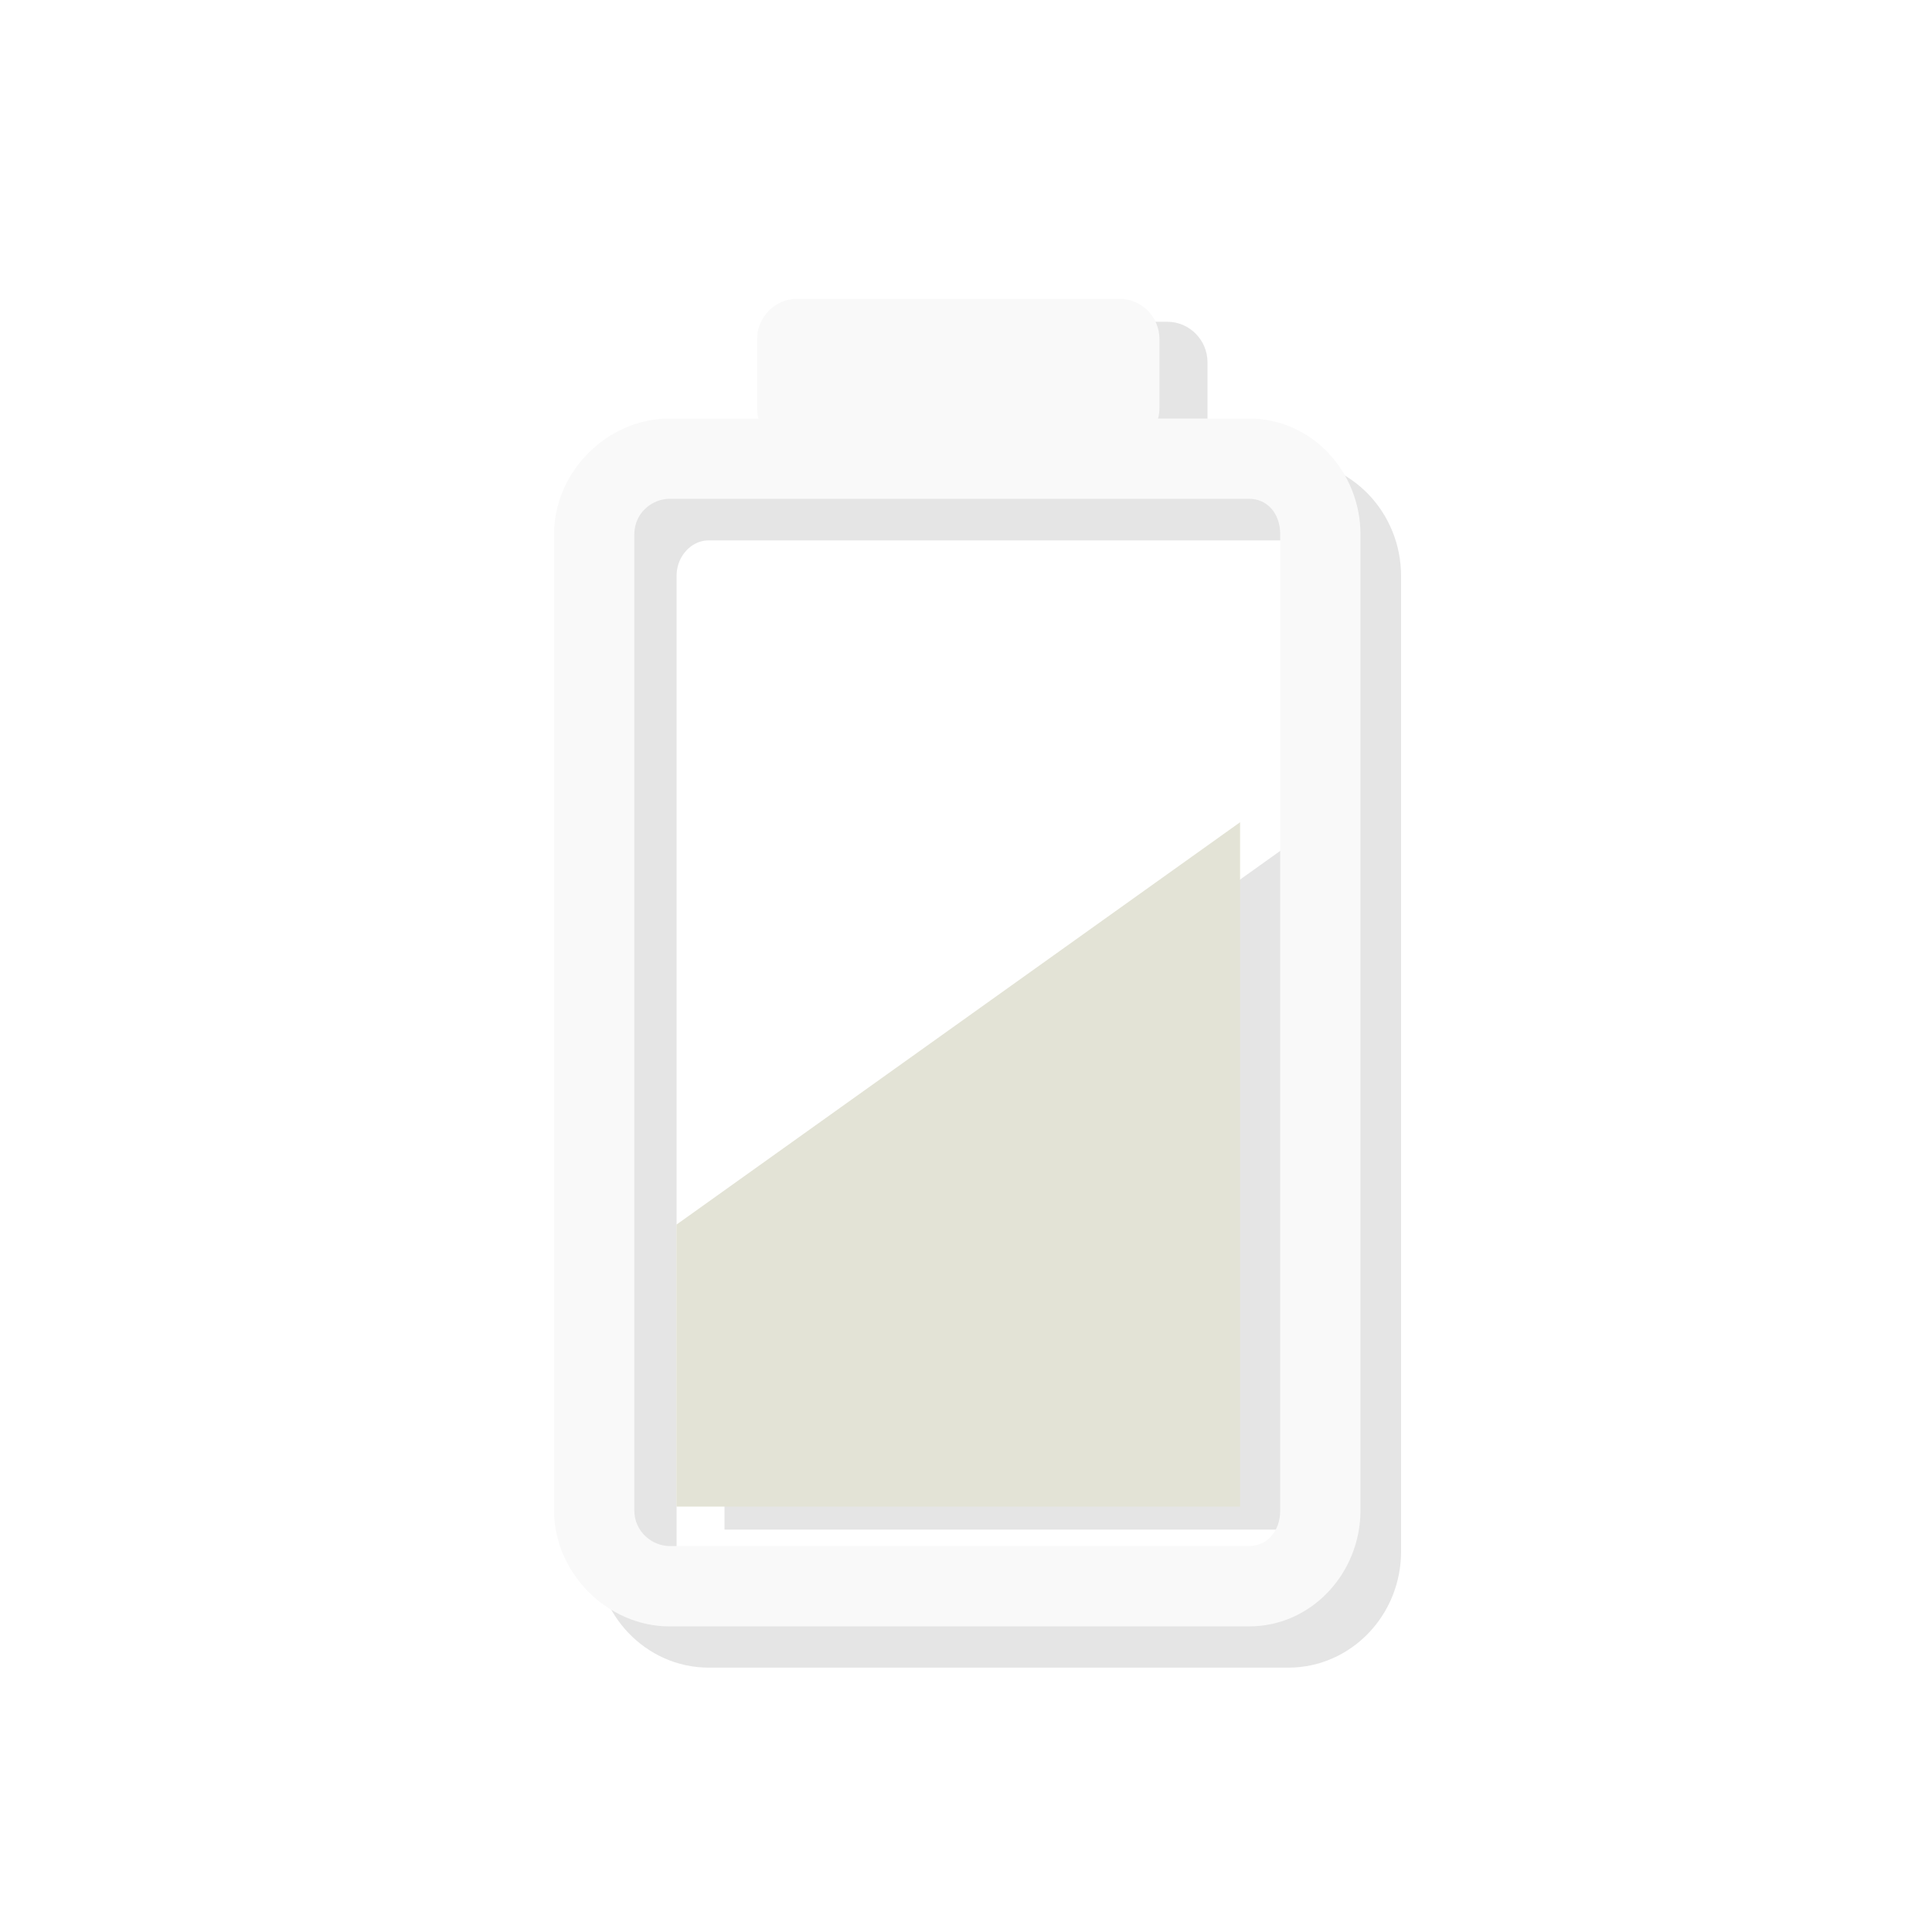
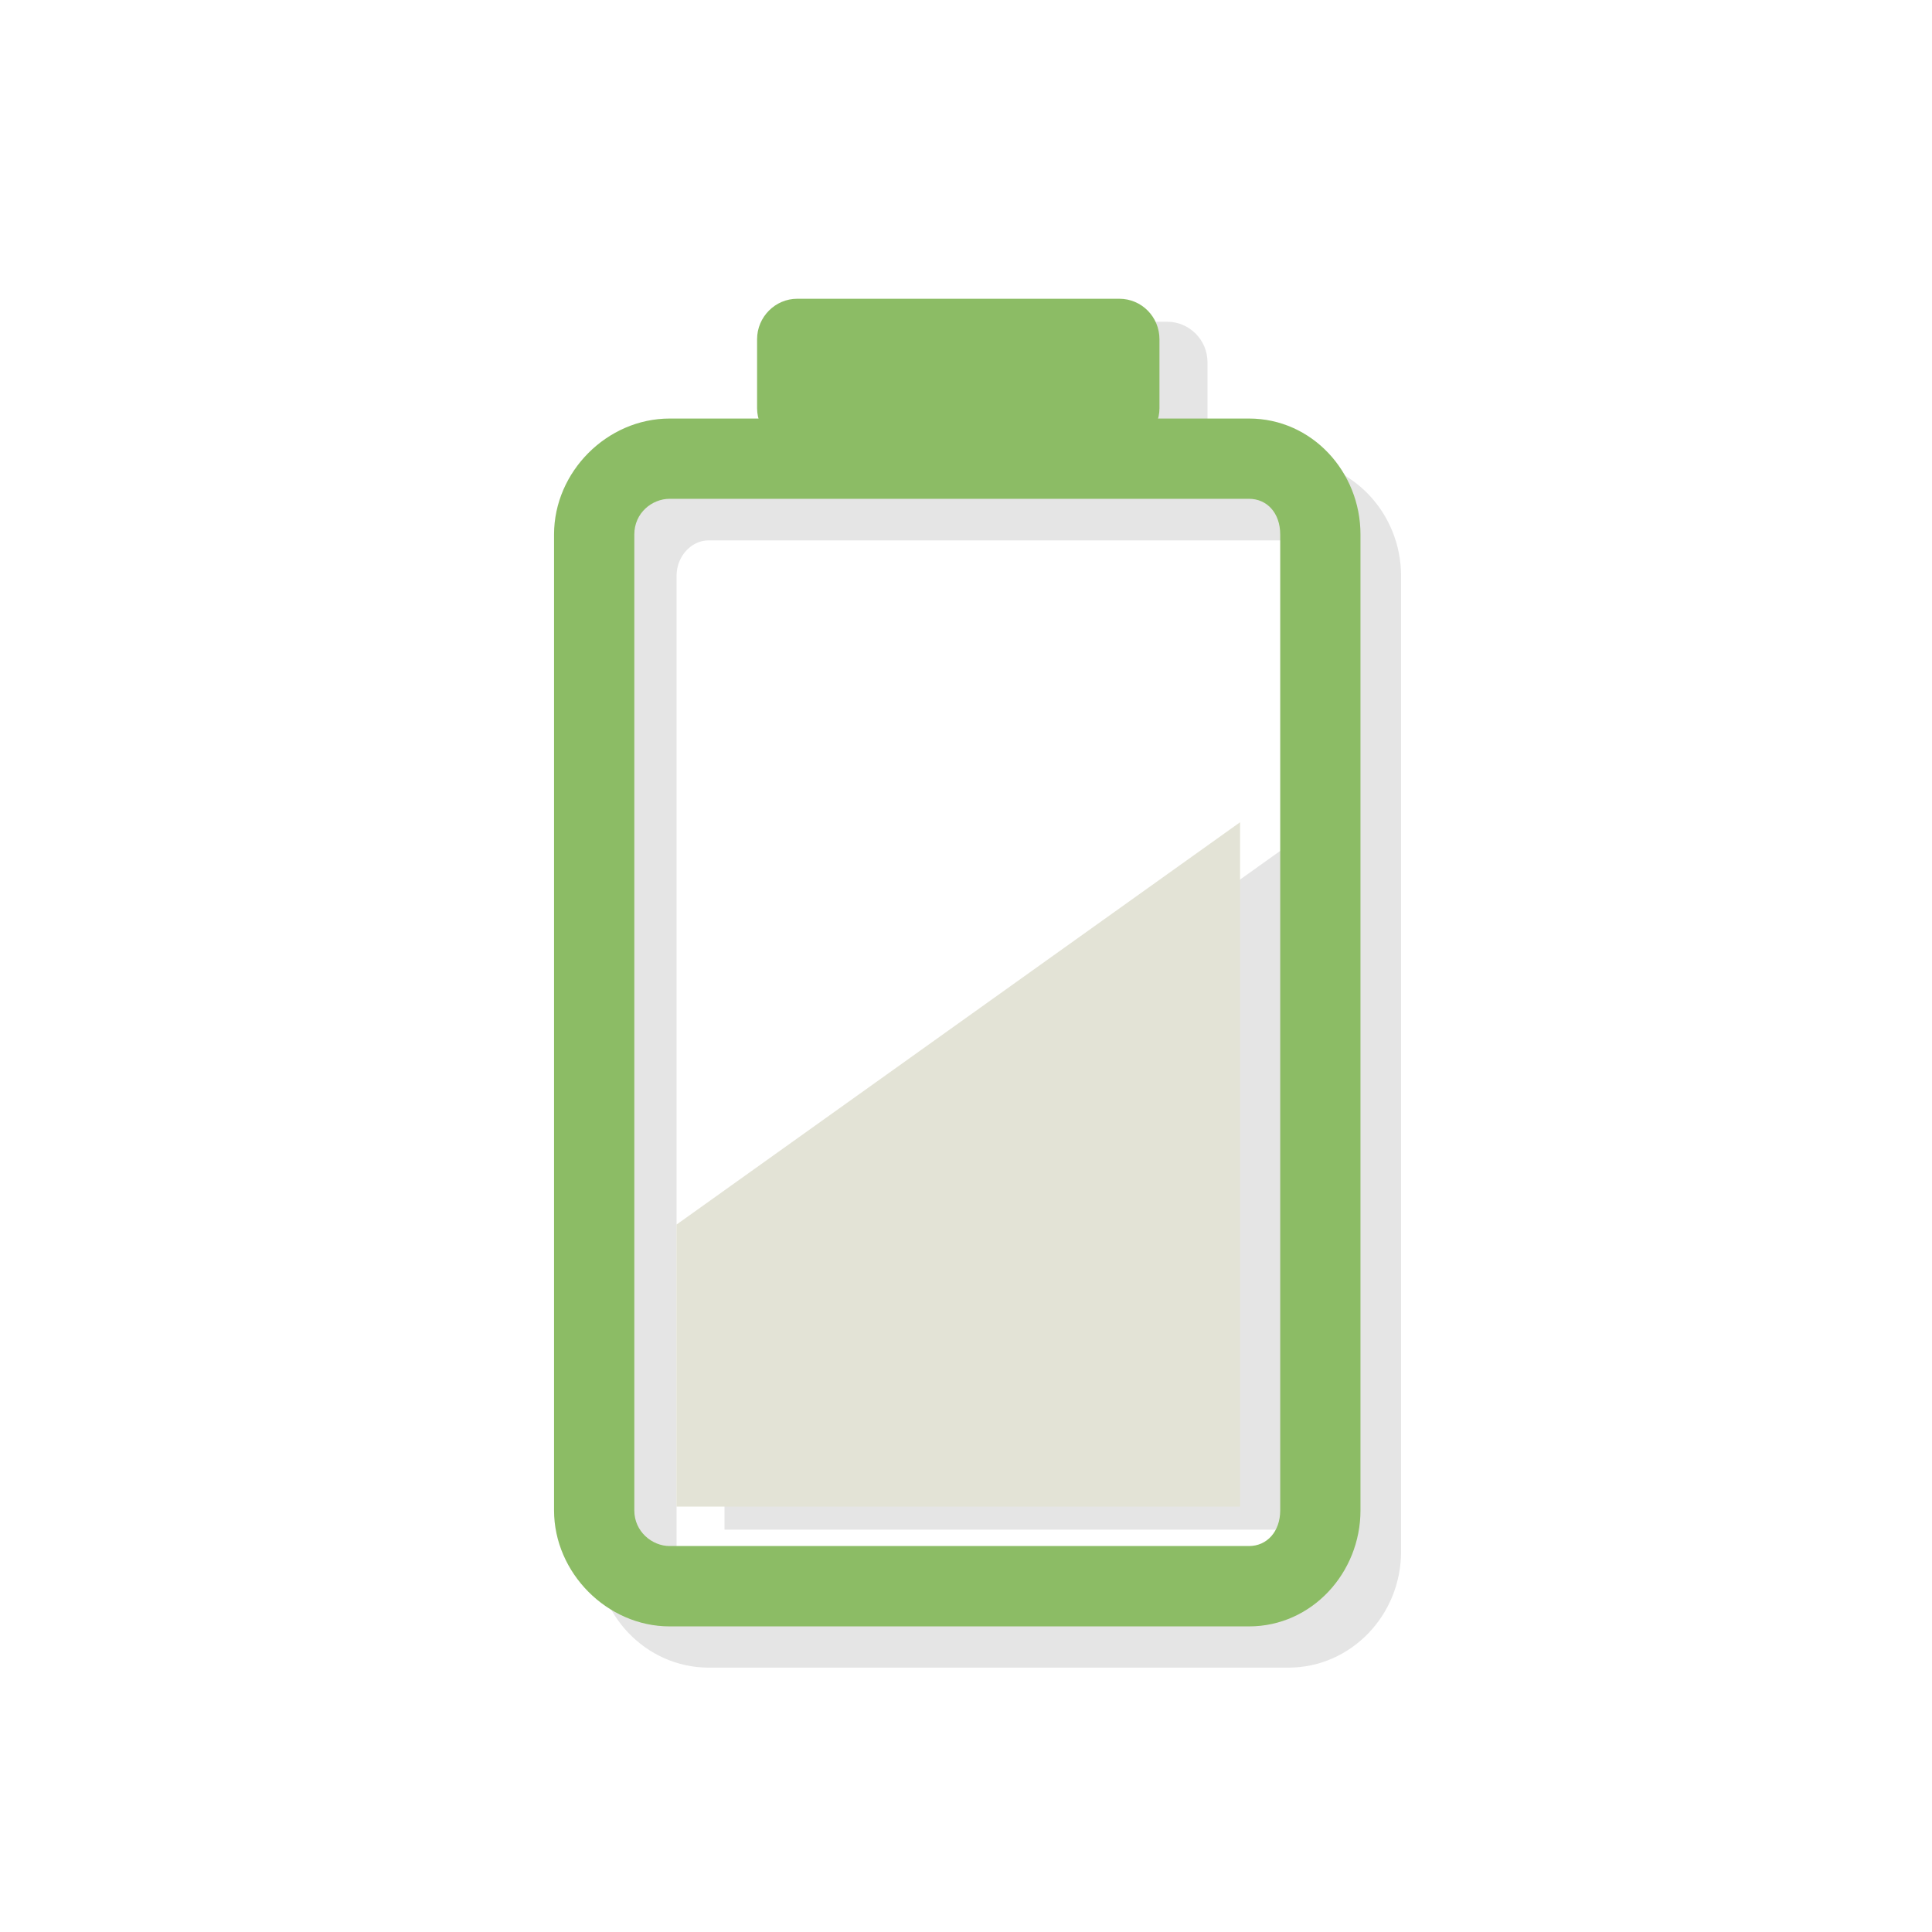
- <svg xmlns="http://www.w3.org/2000/svg" width="22pt" height="22pt" viewBox="0 0 22 22" version="1.1">
+ <svg xmlns="http://www.w3.org/2000/svg" width="22pt" height="22pt" viewBox="0 0 22 22" version="1.1" id="svg2">
+   <defs id="defs19" />
  <g id="surface1">
-     <path style=" stroke:none;fill-rule:nonzero;fill:rgb(0%,0%,0%);fill-opacity:0.102;" d="M 9.625 3.664 L 13.293 3.664 C 13.543 3.664 13.75 3.871 13.75 4.125 L 13.75 4.91 C 13.75 5.16 13.543 5.367 13.293 5.367 L 9.625 5.367 C 9.371 5.367 9.168 5.16 9.168 4.91 L 9.168 4.125 C 9.168 3.871 9.371 3.664 9.625 3.664 Z M 9.625 3.664 " />
-     <path style=" stroke:none;fill-rule:nonzero;fill:rgb(0%,0%,0%);fill-opacity:0.102;" d="M 8.25 17.418 L 14.668 17.418 L 14.668 9.625 L 8.25 14.207 Z M 8.25 17.418 " />
-     <path style="fill:none;stroke-width:2;stroke-linecap:butt;stroke-linejoin:miter;stroke:rgb(0%,0%,0%);stroke-opacity:0.102;stroke-miterlimit:4;" d="M -16.106 14.426 L -1.703 14.426 C -0.714 14.426 0.095 15.27 0.095 16.31 L 0.095 40.548 C 0.095 41.588 -0.714 42.432 -1.703 42.432 L -16.106 42.432 C -17.095 42.432 -17.905 41.588 -17.905 40.548 L -17.905 16.31 C -17.905 15.27 -17.095 14.426 -16.106 14.426 Z M -16.106 14.426 " transform="matrix(0.458333,0,0,0.458333,15.45238,-0.916667)" />
-     <path style=" stroke:none;fill-rule:nonzero;fill:rgb(97.647%,97.647%,97.647%);fill-opacity:1;" d="M 7.625 4.766 C 6.914 4.766 6.309 5.371 6.309 6.086 L 6.309 17.199 C 6.309 17.91 6.914 18.52 7.625 18.52 L 14.223 18.52 C 14.938 18.52 15.492 17.91 15.492 17.199 L 15.492 6.086 C 15.492 5.371 14.938 4.766 14.223 4.766 Z M 7.625 5.68 L 14.223 5.68 C 14.426 5.68 14.578 5.84 14.578 6.086 L 14.578 17.199 C 14.578 17.441 14.426 17.605 14.223 17.605 L 7.625 17.605 C 7.426 17.605 7.223 17.441 7.223 17.199 L 7.223 6.086 C 7.223 5.84 7.426 5.68 7.625 5.68 Z M 7.625 5.68 " />
-     <path style=" stroke:none;fill-rule:nonzero;fill:rgb(97.647%,97.647%,97.647%);fill-opacity:1;" d="M 9.078 3.402 L 12.746 3.402 C 13 3.402 13.203 3.609 13.203 3.863 L 13.203 4.648 C 13.203 4.898 13 5.105 12.746 5.105 L 9.078 5.105 C 8.828 5.105 8.621 4.898 8.621 4.648 L 8.621 3.863 C 8.621 3.609 8.828 3.402 9.078 3.402 Z M 9.078 3.402 " />
-     <path style=" stroke:none;fill-rule:nonzero;fill:rgb(89.02%,89.02%,83.922%);fill-opacity:1;" d="M 7.703 17.156 L 14.121 17.156 L 14.121 9.363 L 7.703 13.945 Z M 7.703 17.156 " />
+     <path style=" stroke:none;fill-rule:nonzero;fill:rgb(0%,0%,0%);fill-opacity:0.102;" d="M 9.625 3.664 L 13.293 3.664 C 13.543 3.664 13.75 3.871 13.75 4.125 L 13.75 4.91 C 13.75 5.16 13.543 5.367 13.293 5.367 L 9.625 5.367 C 9.371 5.367 9.168 5.16 9.168 4.91 L 9.168 4.125 C 9.168 3.871 9.371 3.664 9.625 3.664 Z M 9.625 3.664 " id="path5" />
+     <path style=" stroke:none;fill-rule:nonzero;fill:rgb(0%,0%,0%);fill-opacity:0.102;" d="M 8.25 17.418 L 14.668 17.418 L 14.668 9.625 L 8.25 14.207 Z M 8.25 17.418 " id="path7" />
+     <path style="fill:none;stroke-width:2;stroke-linecap:butt;stroke-linejoin:miter;stroke:rgb(0%,0%,0%);stroke-opacity:0.102;stroke-miterlimit:4;" d="M -16.106 14.426 L -1.703 14.426 C -0.714 14.426 0.095 15.27 0.095 16.31 L 0.095 40.548 C 0.095 41.588 -0.714 42.432 -1.703 42.432 L -16.106 42.432 C -17.095 42.432 -17.905 41.588 -17.905 40.548 L -17.905 16.31 C -17.905 15.27 -17.095 14.426 -16.106 14.426 Z M -16.106 14.426 " transform="matrix(0.458333,0,0,0.458333,15.45238,-0.916667)" id="path9" />
+     <path style="stroke:none;fill-rule:nonzero;fill:#8cbc65;fill-opacity:1" d="M 7.625 4.766 C 6.914 4.766 6.309 5.371 6.309 6.086 L 6.309 17.199 C 6.309 17.91 6.914 18.52 7.625 18.52 L 14.223 18.52 C 14.938 18.52 15.492 17.91 15.492 17.199 L 15.492 6.086 C 15.492 5.371 14.938 4.766 14.223 4.766 Z M 7.625 5.68 L 14.223 5.68 C 14.426 5.68 14.578 5.84 14.578 6.086 L 14.578 17.199 C 14.578 17.441 14.426 17.605 14.223 17.605 L 7.625 17.605 C 7.426 17.605 7.223 17.441 7.223 17.199 L 7.223 6.086 C 7.223 5.84 7.426 5.68 7.625 5.68 Z M 7.625 5.68 " id="path11" />
+     <path style="stroke:none;fill-rule:nonzero;fill:#8cbc65;fill-opacity:1" d="M 9.078 3.402 L 12.746 3.402 C 13 3.402 13.203 3.609 13.203 3.863 L 13.203 4.648 C 13.203 4.898 13 5.105 12.746 5.105 L 9.078 5.105 C 8.828 5.105 8.621 4.898 8.621 4.648 L 8.621 3.863 C 8.621 3.609 8.828 3.402 9.078 3.402 Z M 9.078 3.402 " id="path13" />
+     <path style=" stroke:none;fill-rule:nonzero;fill:rgb(89.02%,89.02%,83.922%);fill-opacity:1;" d="M 7.703 17.156 L 14.121 17.156 L 14.121 9.363 L 7.703 13.945 Z M 7.703 17.156 " id="path15" />
  </g>
</svg>
